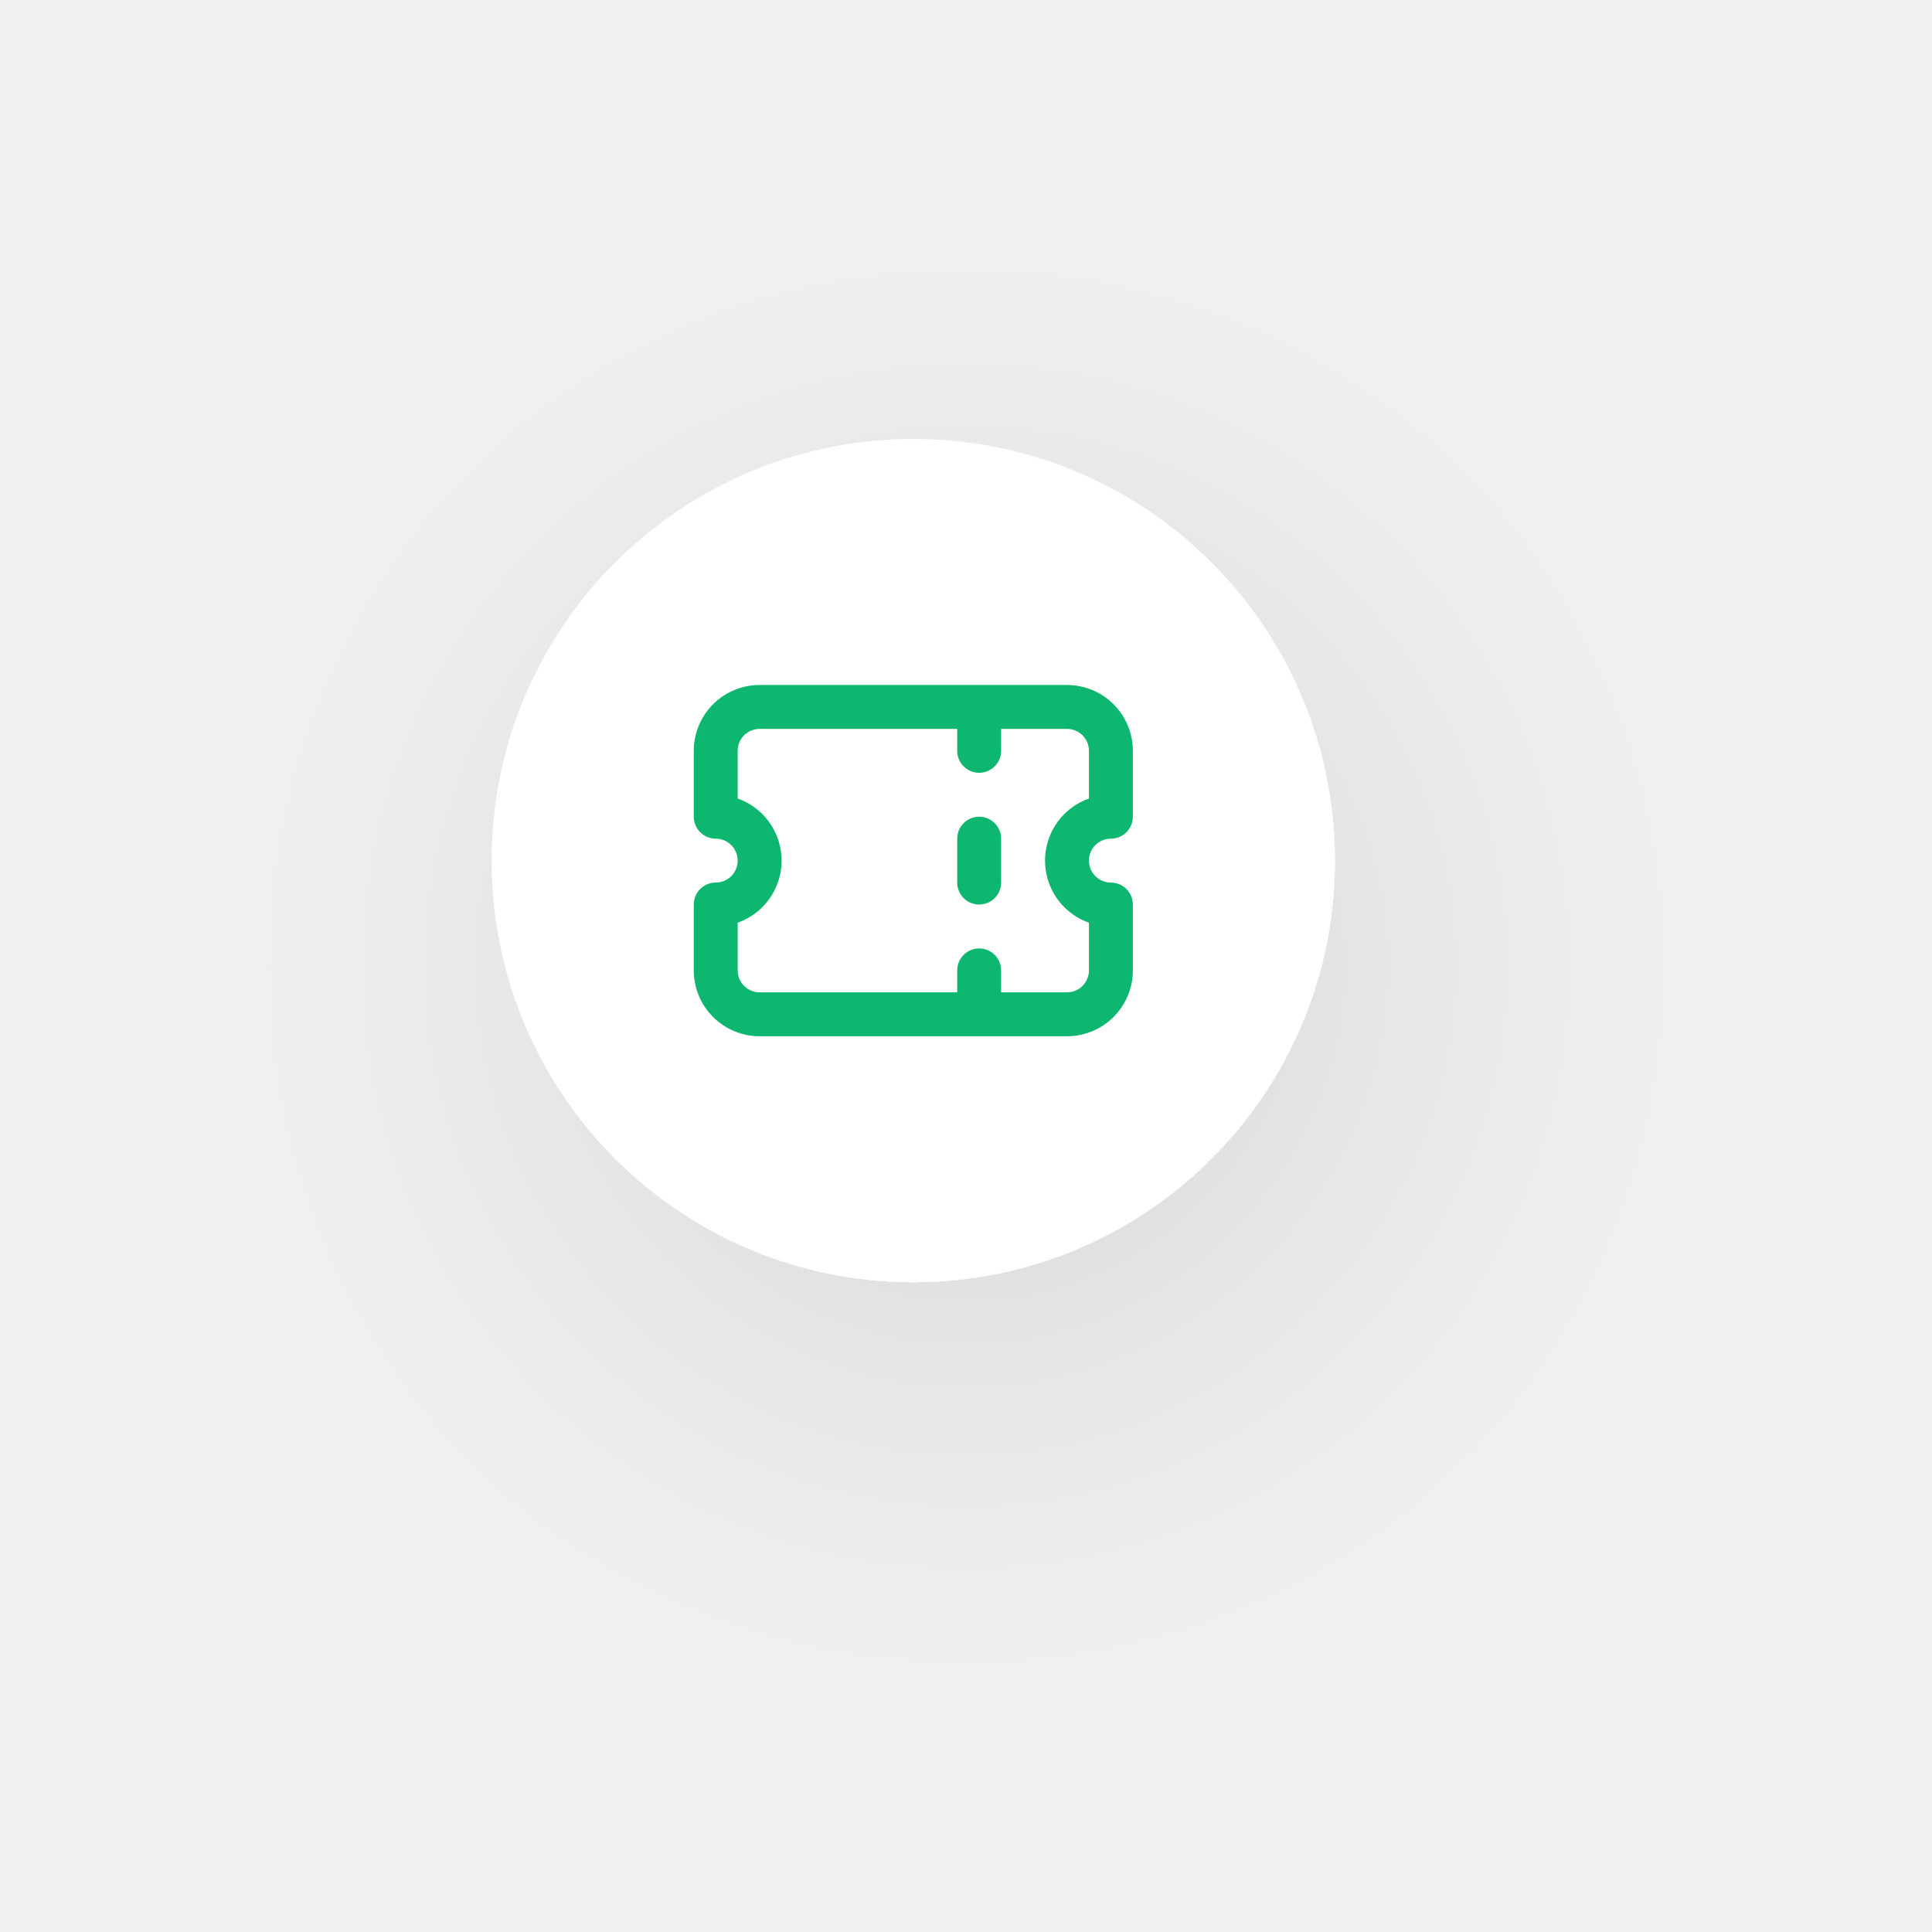
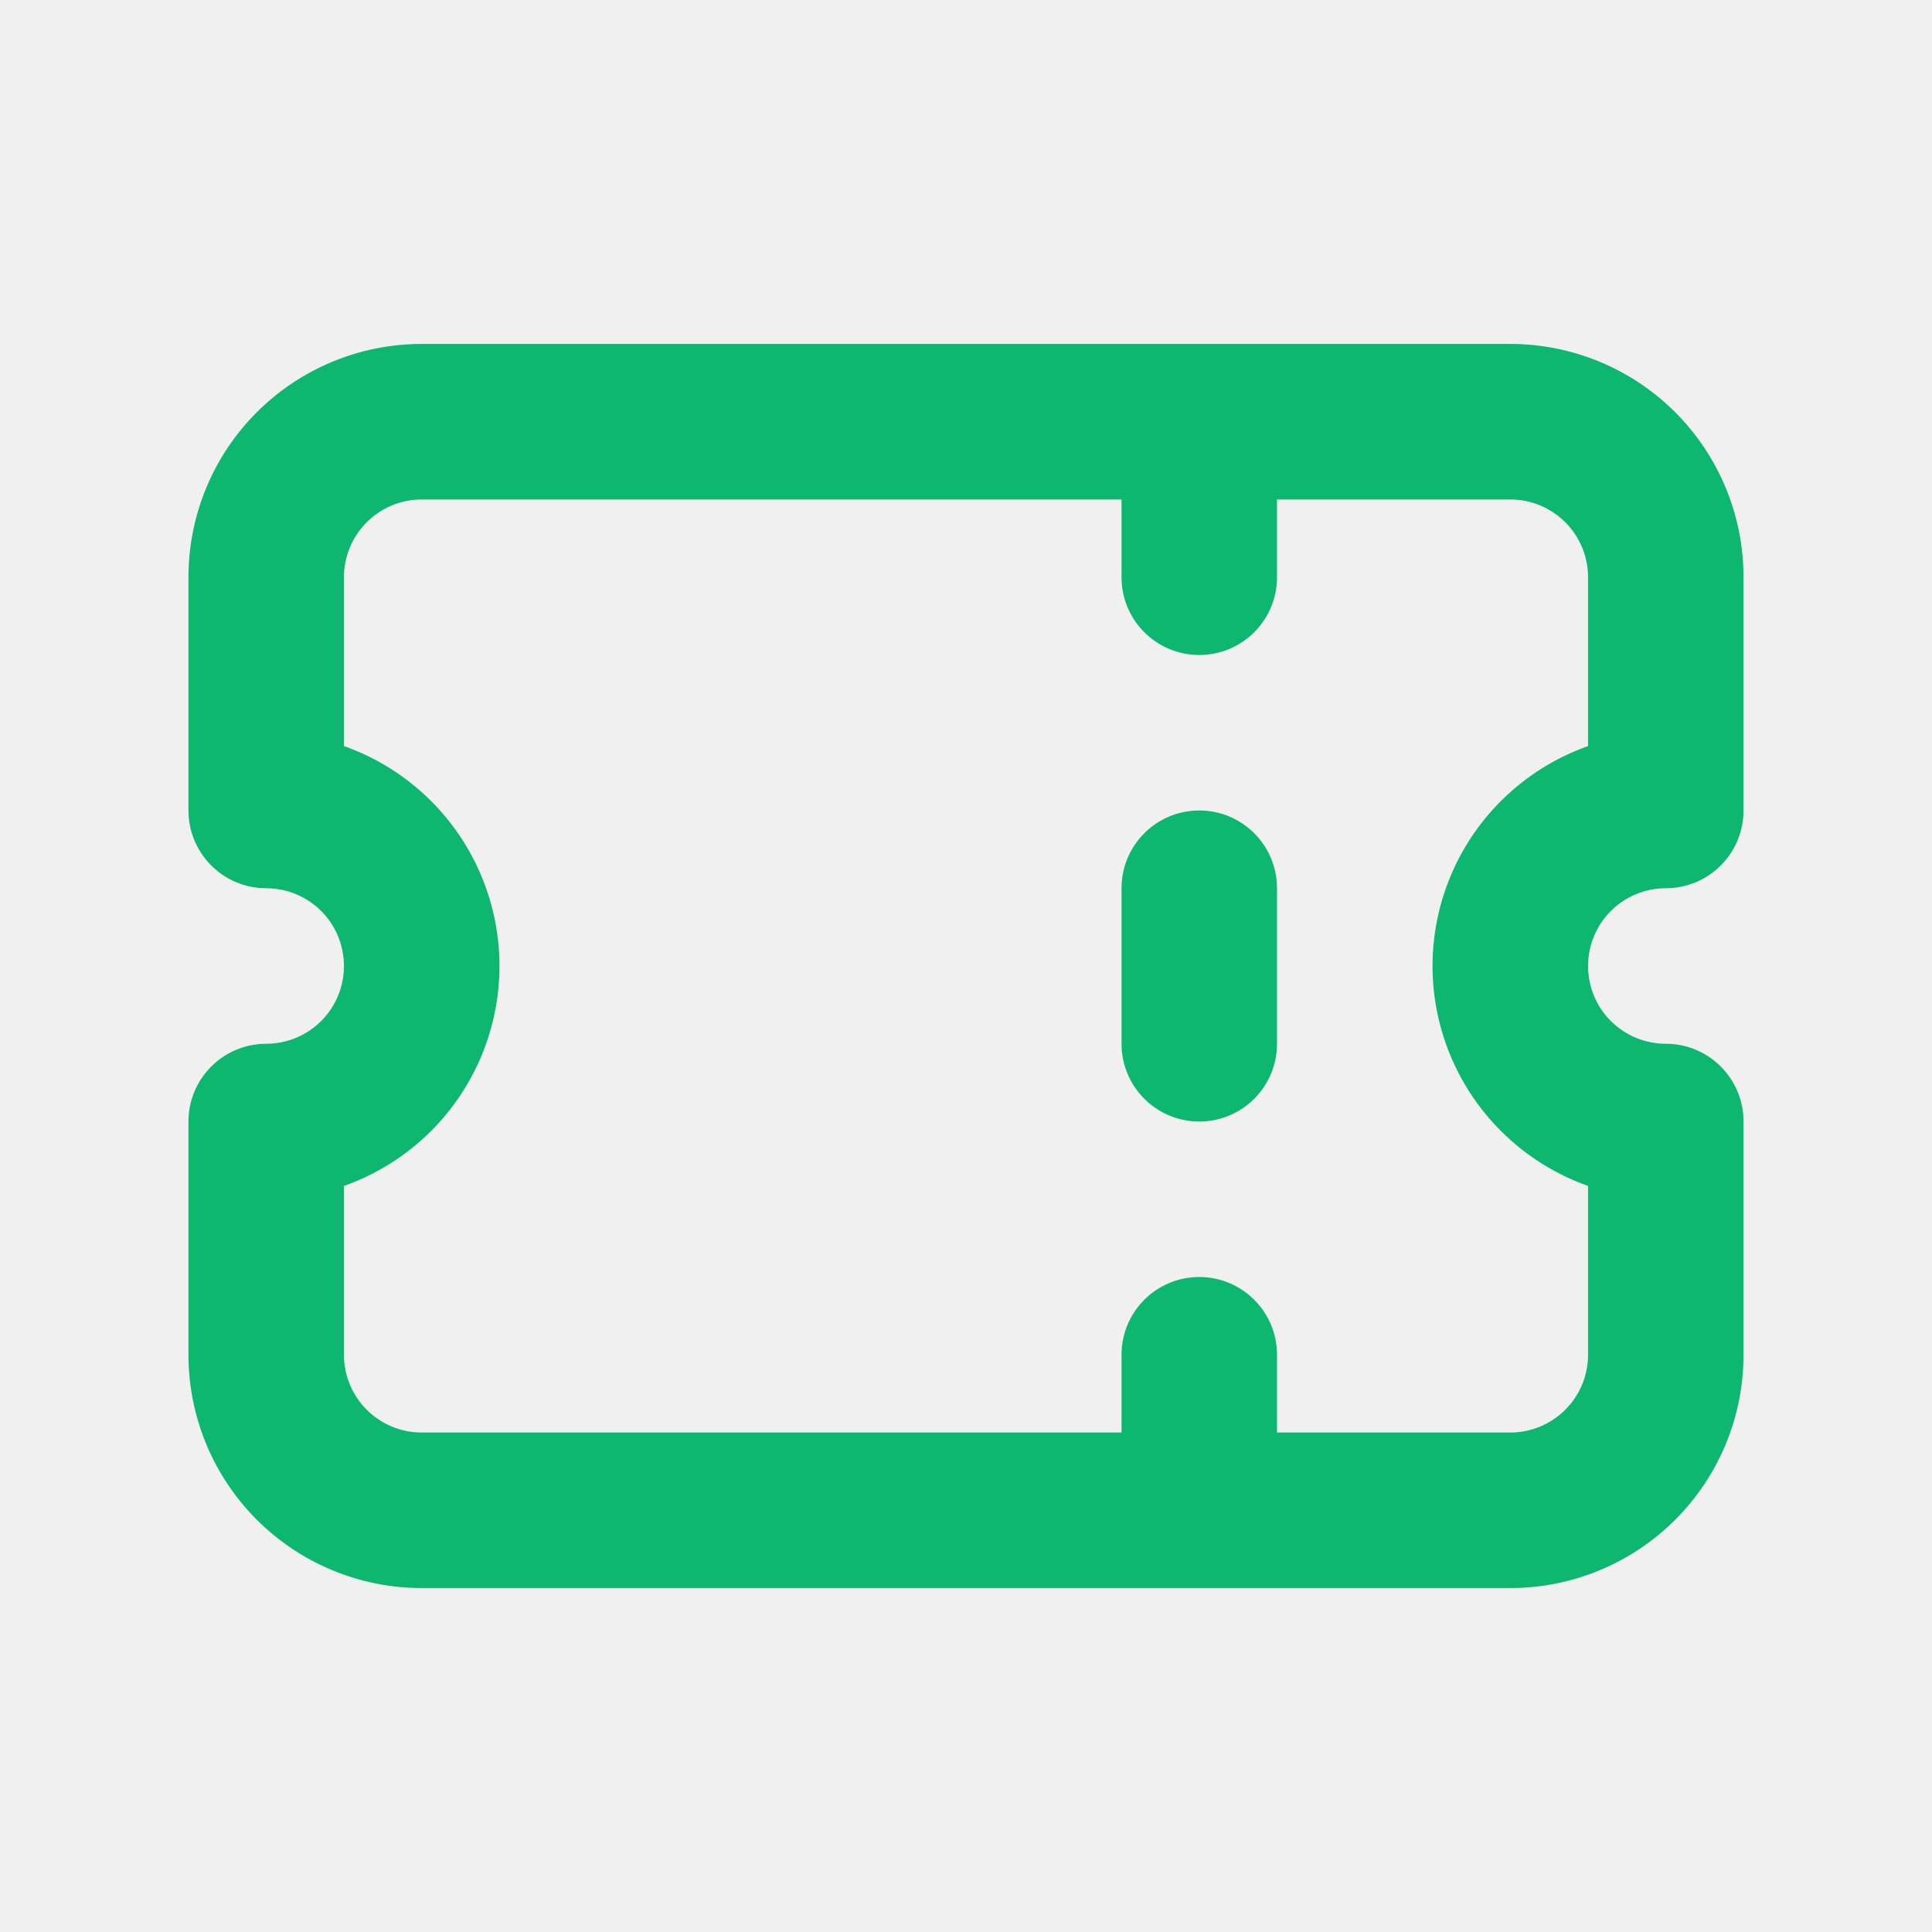
- <svg xmlns="http://www.w3.org/2000/svg" width="110" height="110" viewBox="0 0 110 110" fill="none">
-   <g filter="url(#filter0_d_360_560)">
-     <circle cx="52" cy="49" r="24" fill="white" />
-   </g>
-   <path fill-rule="evenodd" clip-rule="evenodd" d="M40.598 40.098C41.302 39.395 42.255 39 43.25 39H60.75C61.745 39 62.698 39.395 63.402 40.098C64.105 40.802 64.5 41.755 64.5 42.75V46.5C64.5 46.831 64.368 47.15 64.134 47.384C63.9 47.618 63.581 47.75 63.25 47.75C62.919 47.75 62.6 47.882 62.366 48.116C62.132 48.35 62 48.669 62 49C62 49.331 62.132 49.65 62.366 49.884C62.6 50.118 62.919 50.25 63.25 50.25C63.94 50.25 64.5 50.81 64.5 51.5V55.25C64.5 56.245 64.105 57.198 63.402 57.902C62.698 58.605 61.745 59 60.75 59H43.25C42.255 59 41.302 58.605 40.598 57.902C39.895 57.198 39.5 56.245 39.5 55.25V51.5C39.5 50.81 40.06 50.25 40.75 50.25C41.081 50.25 41.4 50.118 41.634 49.884C41.868 49.65 42 49.331 42 49C42 48.669 41.868 48.35 41.634 48.116C41.4 47.882 41.081 47.75 40.75 47.75C40.06 47.75 39.5 47.19 39.5 46.5V42.75C39.5 41.755 39.895 40.802 40.598 40.098ZM57 56.5V55.25C57 54.56 56.44 54 55.75 54C55.06 54 54.5 54.56 54.5 55.25V56.5H43.25C42.919 56.5 42.6 56.368 42.366 56.134C42.132 55.9 42 55.581 42 55.25V52.535C42.522 52.351 43.002 52.051 43.402 51.652C44.105 50.948 44.5 49.995 44.5 49C44.5 48.005 44.105 47.052 43.402 46.348C43.002 45.949 42.522 45.649 42 45.465V42.75C42 42.419 42.132 42.1 42.366 41.866C42.6 41.632 42.919 41.5 43.25 41.5H54.5V42.75C54.5 43.44 55.06 44 55.75 44C56.44 44 57 43.44 57 42.75V41.5H60.75C61.081 41.5 61.4 41.632 61.634 41.866C61.868 42.1 62 42.419 62 42.75V45.465C61.478 45.649 60.998 45.949 60.598 46.348C59.895 47.052 59.5 48.005 59.5 49C59.5 49.995 59.895 50.948 60.598 51.652C60.998 52.051 61.478 52.351 62 52.535V55.25C62 55.581 61.868 55.9 61.634 56.134C61.4 56.368 61.081 56.5 60.75 56.5H57ZM55.75 46.5C56.44 46.5 57 47.06 57 47.75V50.25C57 50.94 56.44 51.5 55.75 51.5C55.06 51.5 54.5 50.94 54.5 50.25V47.75C54.5 47.06 55.06 46.5 55.75 46.5Z" fill="#0DB76F" />
-   <defs>
-     <filter id="filter0_d_360_560" x="0" y="0" width="110" height="110" filterUnits="userSpaceOnUse" color-interpolation-filters="sRGB">
-       <feFlood flood-opacity="0" result="BackgroundImageFix" />
-       <feColorMatrix in="SourceAlpha" type="matrix" values="0 0 0 0 0 0 0 0 0 0 0 0 0 0 0 0 0 0 127 0" result="hardAlpha" />
-       <feOffset dx="3" dy="6" />
-       <feGaussianBlur stdDeviation="15.5" />
-       <feComposite in2="hardAlpha" operator="out" />
-       <feColorMatrix type="matrix" values="0 0 0 0 0 0 0 0 0 0 0 0 0 0 0 0 0 0 0.1 0" />
-       <feBlend mode="normal" in2="BackgroundImageFix" result="effect1_dropShadow_360_560" />
-       <feBlend mode="normal" in="SourceGraphic" in2="effect1_dropShadow_360_560" result="shape" />
-     </filter>
-   </defs>
+ <svg xmlns="http://www.w3.org/2000/svg" width="44" height="44" viewBox="0 0 44 44" fill="none">
+   <path fill-rule="evenodd" clip-rule="evenodd" d="M5.848 9.389C6.844 8.393 8.195 7.833 9.604 7.833H34.396C35.805 7.833 37.156 8.393 38.152 9.389C39.149 10.386 39.708 11.737 39.708 13.146V18.458C39.708 18.928 39.522 19.378 39.19 19.71C38.858 20.043 38.407 20.229 37.938 20.229C37.468 20.229 37.017 20.416 36.685 20.748C36.353 21.08 36.167 21.53 36.167 22C36.167 22.47 36.353 22.92 36.685 23.252C37.017 23.584 37.468 23.771 37.938 23.771C38.916 23.771 39.708 24.564 39.708 25.542V30.854C39.708 32.263 39.149 33.614 38.152 34.611C37.156 35.607 35.805 36.167 34.396 36.167H9.604C8.195 36.167 6.844 35.607 5.848 34.611C4.851 33.614 4.292 32.263 4.292 30.854V25.542C4.292 24.564 5.085 23.771 6.063 23.771C6.532 23.771 6.983 23.584 7.315 23.252C7.647 22.92 7.833 22.47 7.833 22C7.833 21.53 7.647 21.08 7.315 20.748C6.983 20.416 6.532 20.229 6.063 20.229C5.085 20.229 4.292 19.436 4.292 18.458V13.146C4.292 11.737 4.851 10.386 5.848 9.389ZM29.083 32.625V30.854C29.083 29.876 28.291 29.083 27.312 29.083C26.334 29.083 25.542 29.876 25.542 30.854V32.625H9.604C9.135 32.625 8.684 32.438 8.352 32.106C8.02 31.774 7.833 31.324 7.833 30.854V27.009C8.573 26.747 9.253 26.322 9.819 25.756C10.815 24.76 11.375 23.409 11.375 22C11.375 20.591 10.815 19.24 9.819 18.244C9.253 17.678 8.573 17.253 7.833 16.991V13.146C7.833 12.676 8.02 12.226 8.352 11.894C8.684 11.562 9.135 11.375 9.604 11.375H25.542V13.146C25.542 14.124 26.334 14.917 27.312 14.917C28.291 14.917 29.083 14.124 29.083 13.146V11.375H34.396C34.865 11.375 35.316 11.562 35.648 11.894C35.98 12.226 36.167 12.676 36.167 13.146V16.991C35.427 17.253 34.747 17.678 34.181 18.244C33.185 19.24 32.625 20.591 32.625 22C32.625 23.409 33.185 24.76 34.181 25.756C34.747 26.322 35.427 26.747 36.167 27.009V30.854C36.167 31.324 35.98 31.774 35.648 32.106C35.316 32.438 34.865 32.625 34.396 32.625H29.083ZM27.312 18.458C28.291 18.458 29.083 19.251 29.083 20.229V23.771C29.083 24.749 28.291 25.542 27.312 25.542C26.334 25.542 25.542 24.749 25.542 23.771V20.229C25.542 19.251 26.334 18.458 27.312 18.458Z" fill="#0DB76F" />
</svg>
